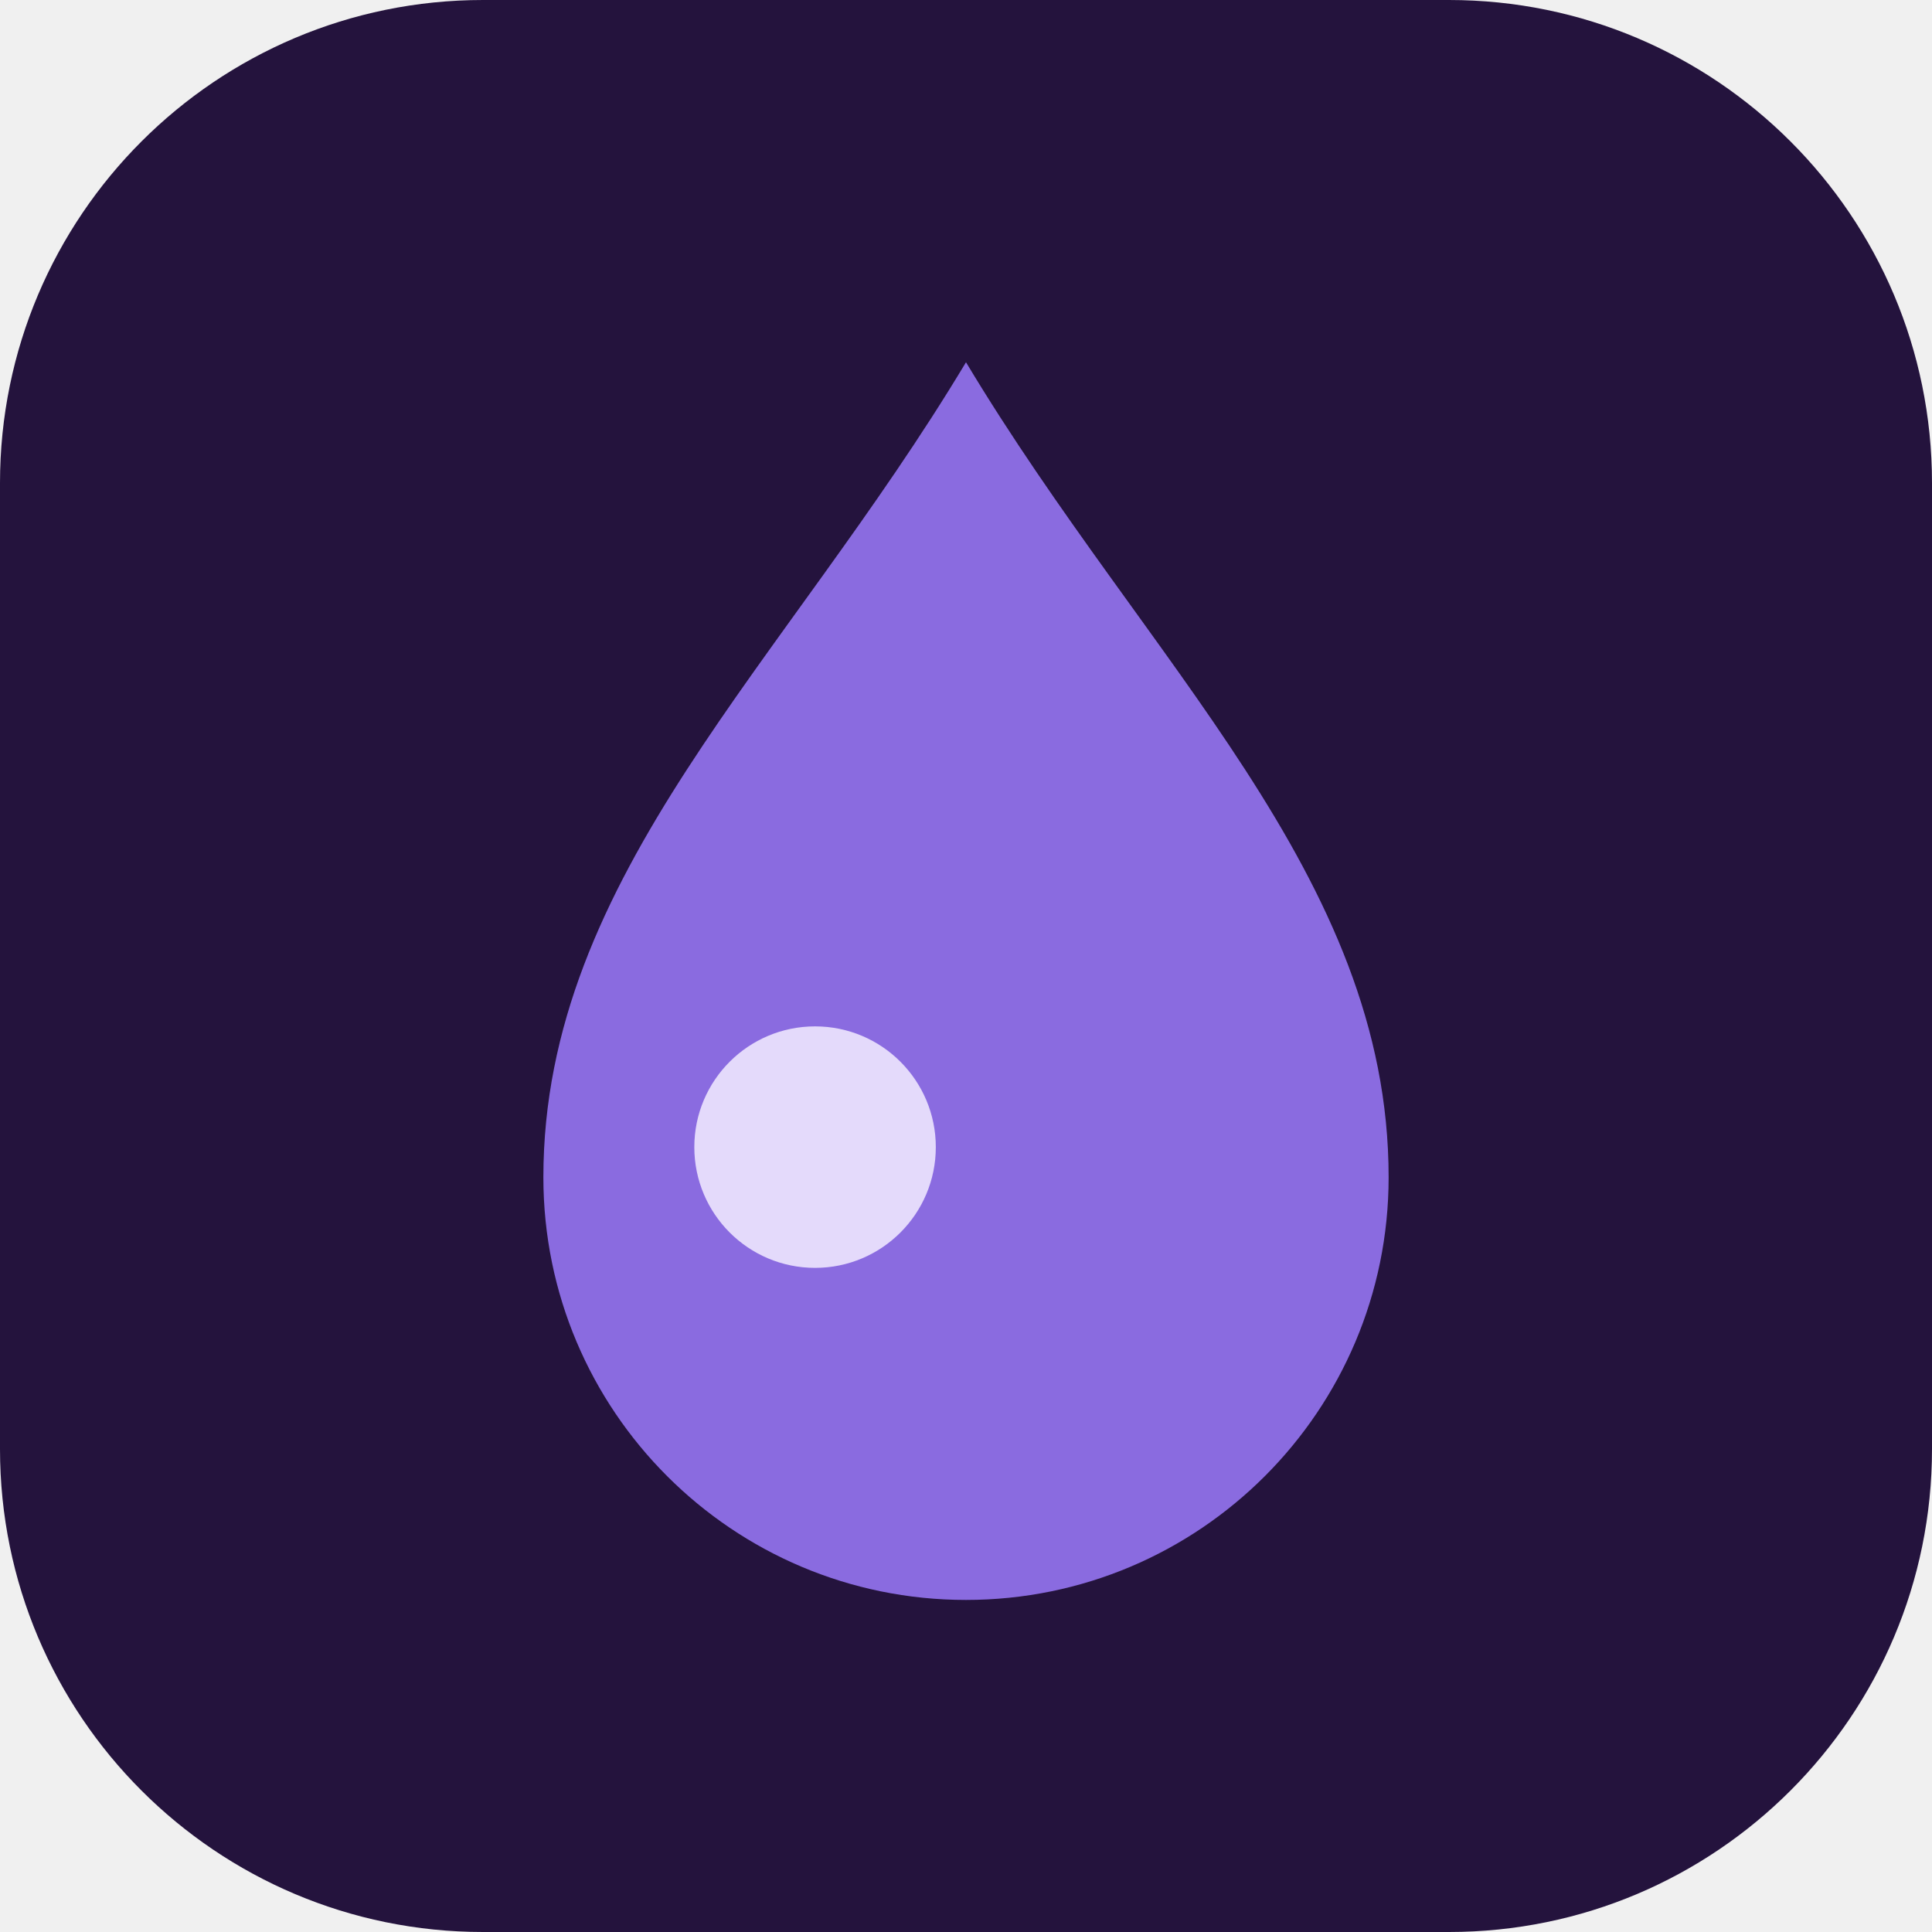
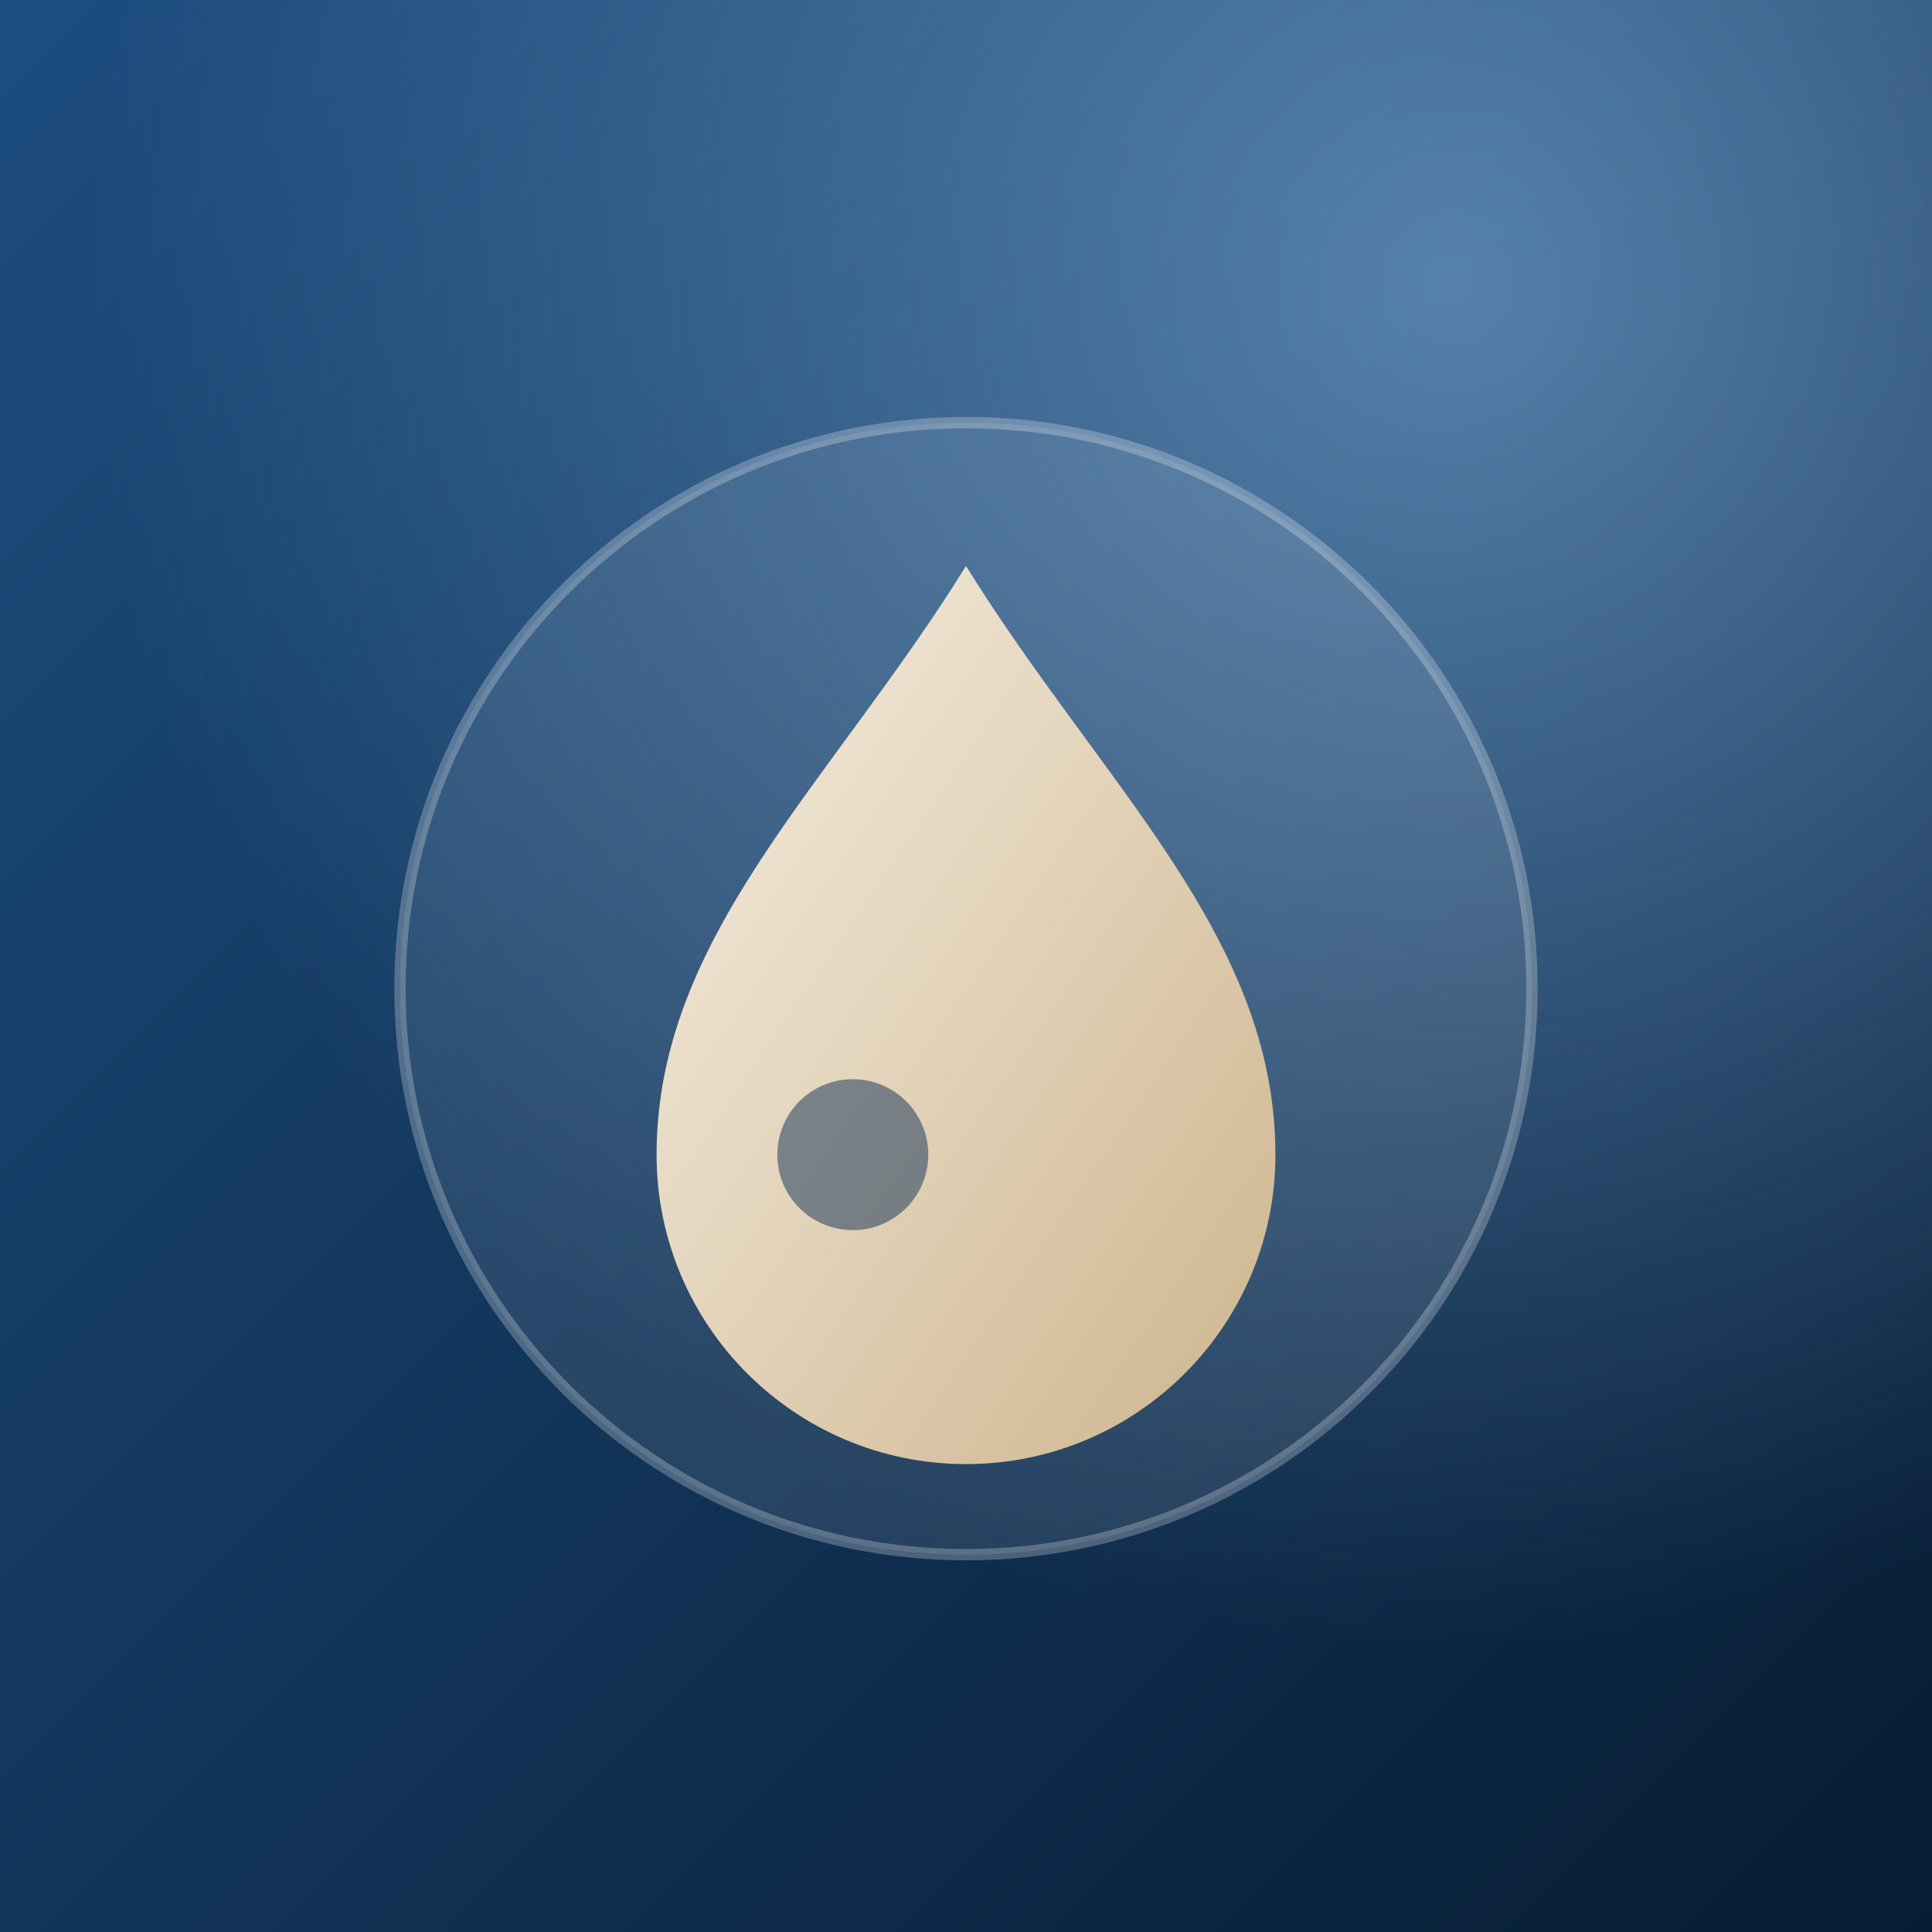
- <svg xmlns="http://www.w3.org/2000/svg" viewBox="0 0 64 64">
-   <rect width="64" height="64" rx="16" fill="#24133D" />
-   <path d="M32 12c-6 10-14 17-14 27a14 14 0 0 0 28 0c0-10-8-17-14-27z" fill="#8A6BE0" />
-   <circle cx="27" cy="38" r="4" fill="#E4DAFB" />
+ <svg xmlns="http://www.w3.org/2000/svg" viewBox="0 0 512 512">
+   <defs>
+     <linearGradient id="bg" x1="0" y1="0" x2="1" y2="1">
+       <stop offset="0" stop-color="#1D4E80" />
+       <stop offset="1" stop-color="#071C33" />
+     </linearGradient>
+     <radialGradient id="glow" cx="0.75" cy="0.15" r="0.7">
+       <stop offset="0" stop-color="#8DBDEB" stop-opacity=".55" />
+       <stop offset="1" stop-color="#8DBDEB" stop-opacity="0" />
+     </radialGradient>
+     <linearGradient id="drop" x1="0" y1="0" x2="1" y2="1">
+       <stop offset="0" stop-color="#F6EFE3" />
+       <stop offset="1" stop-color="#CDB48C" />
+     </linearGradient>
+   </defs>
+   <rect width="512" height="512" fill="url(#bg)" />
+   <rect width="512" height="512" fill="url(#glow)" />
+   <circle cx="256" cy="262" r="150" fill="#fff" fill-opacity=".09" stroke="#fff" stroke-opacity=".25" stroke-width="3" />
+   <path d="M256 150c-36 58-82 98-82 156a82 82 0 0 0 164 0c0-58-46-98-82-156z" fill="url(#drop)" />
+   <circle cx="226" cy="306" r="20" fill="#0E2E52" fill-opacity=".5" />
</svg>
